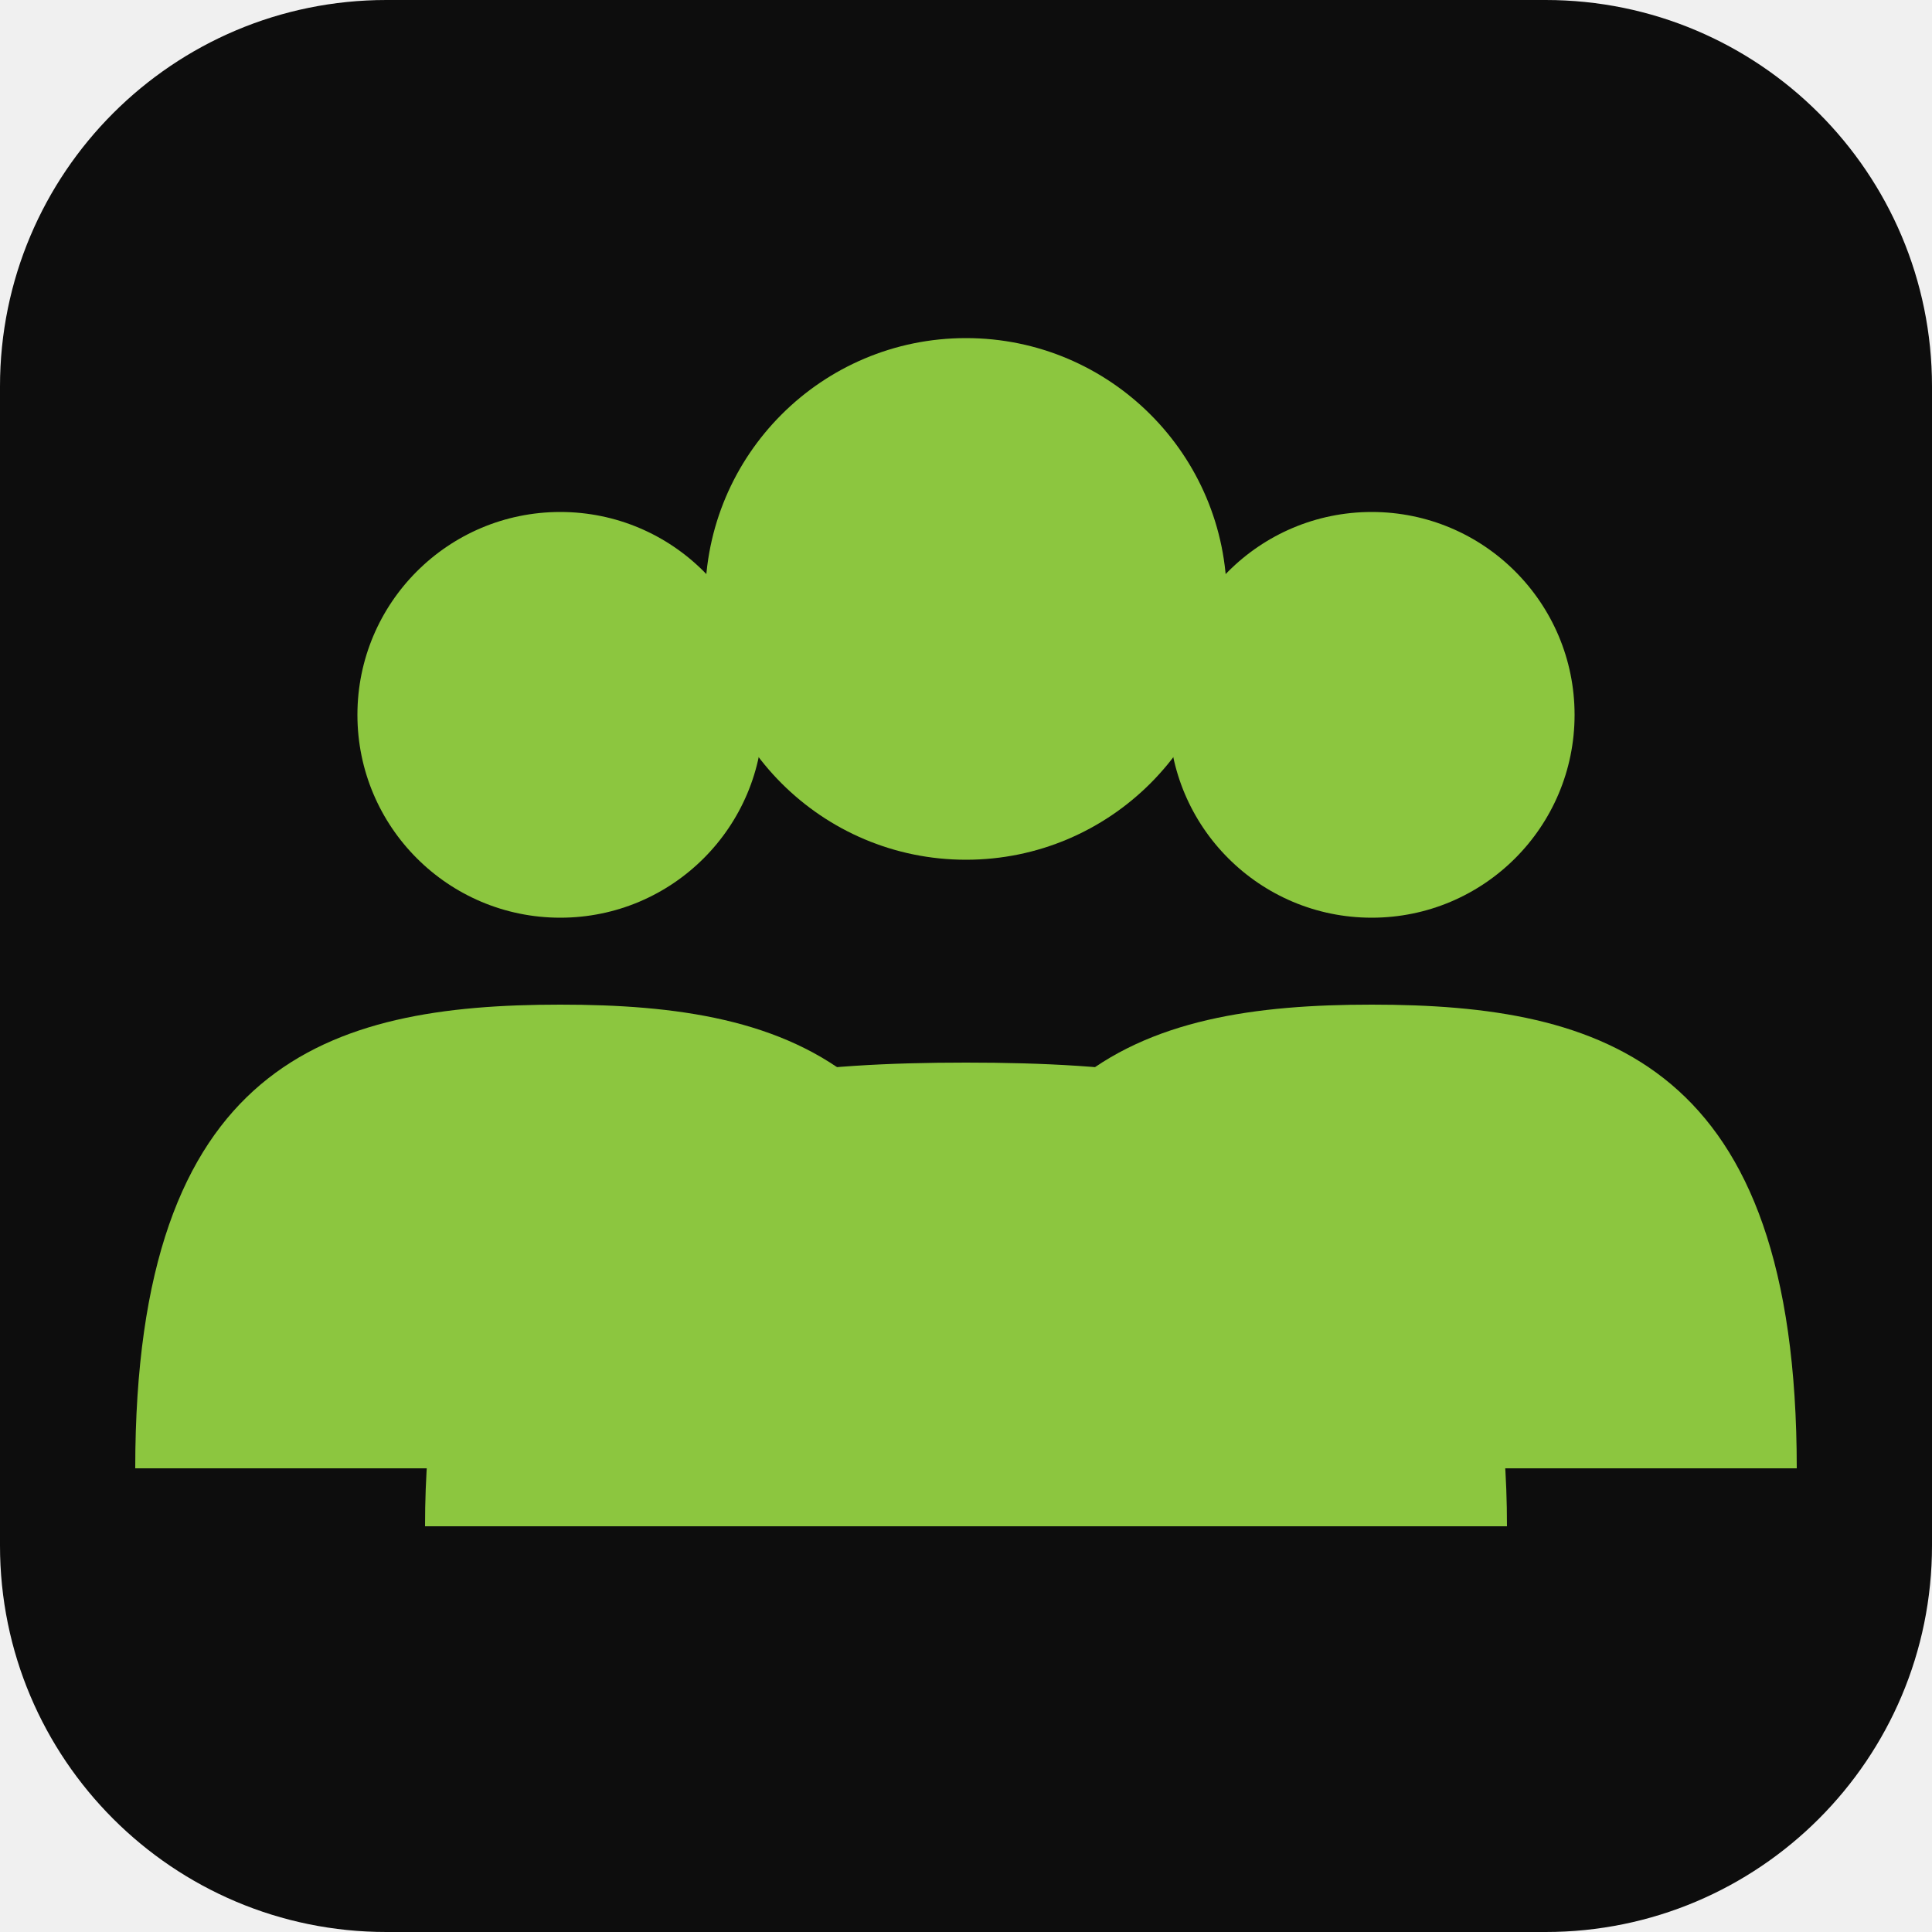
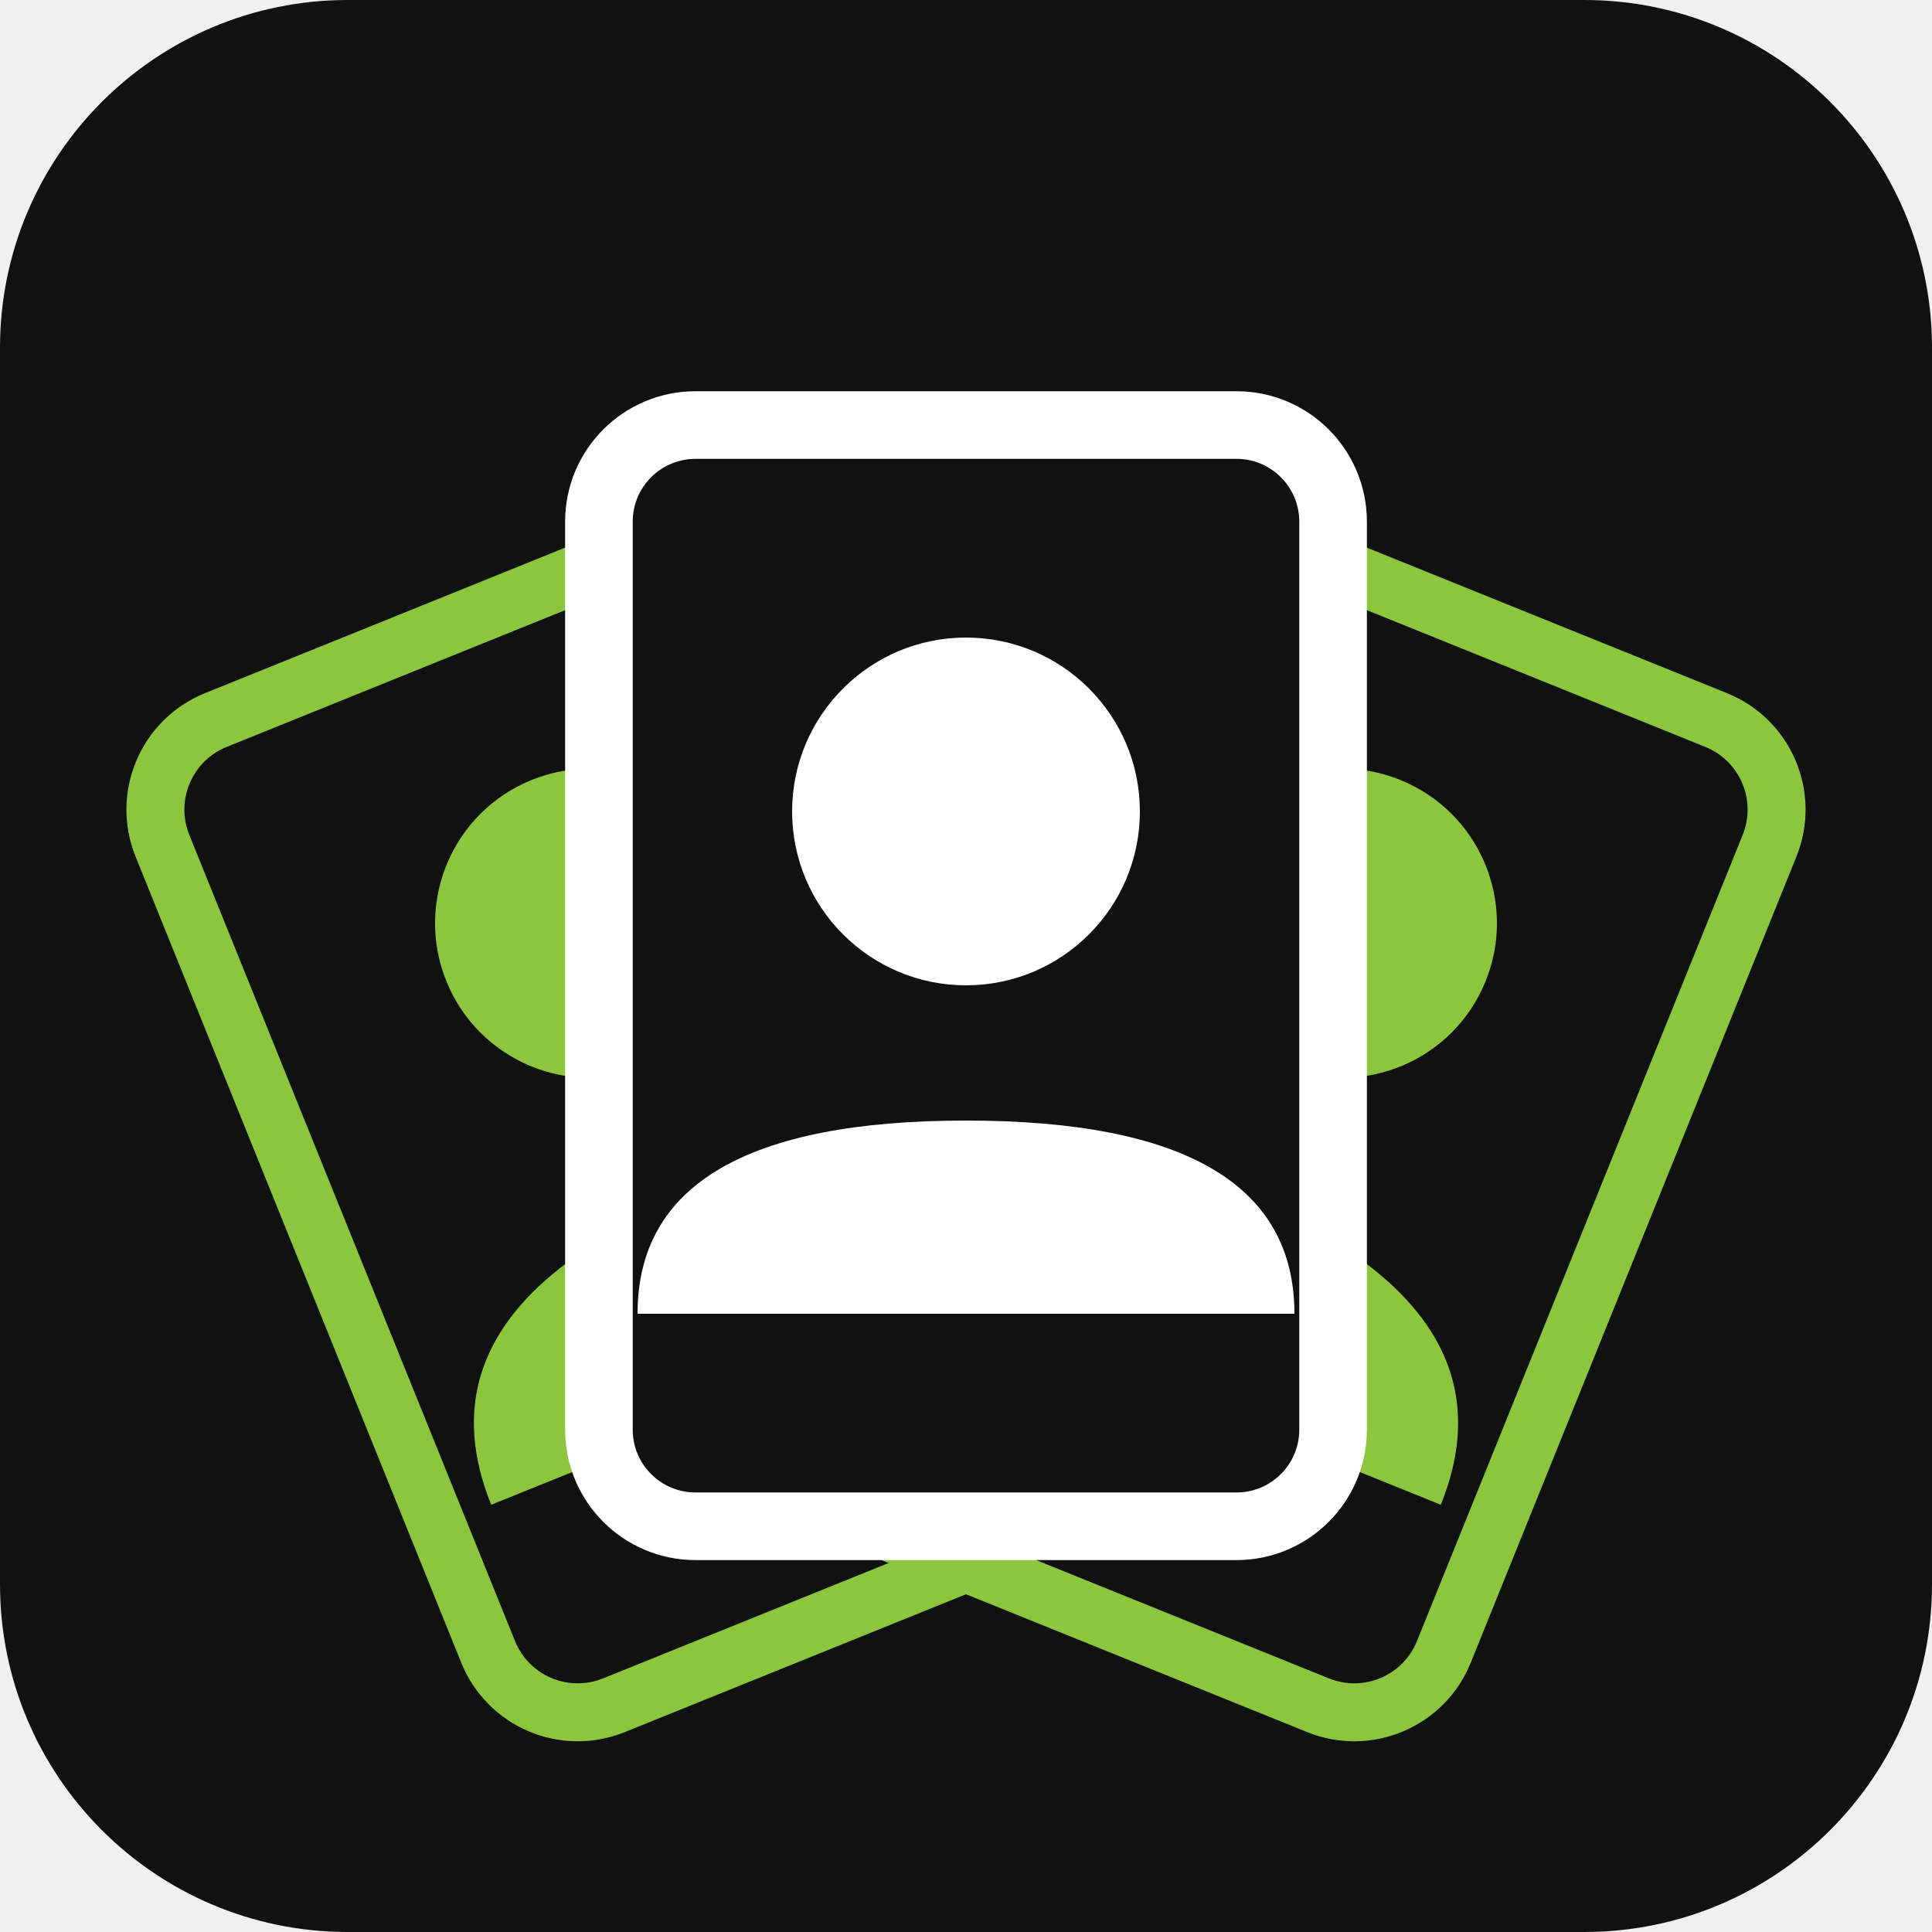
<svg xmlns="http://www.w3.org/2000/svg" viewBox="0 0 100 100">
-   <rect width="100" height="100" rx="20" fill="#0d0d0d" />
-   <g fill="#8cc63f">
-     <circle cx="29" cy="37" r="10.5" />
-     <path d="M7 76 C7 55 17 52 29 52 C41 52 51 55 51 76Z" />
+   <rect width="100" height="100" rx="18" fill="#111" />
+   <g transform="rotate(-22, 50, 96)">
+     <rect x="31" y="27" width="38" height="55" rx="5" fill="#111" stroke="#8cc63f" stroke-width="3" />
+     <circle cx="50" cy="44" r="8" fill="#8cc63f" />
+     <path d="M34 70 Q34 59 50 59 Q66 59 66 70Z" fill="#8cc63f" />
  </g>
-   <g fill="#8cc63f">
-     <circle cx="71" cy="37" r="10.5" />
-     <path d="M49 76 C49 55 59 52 71 52 C83 52 93 55 93 76Z" />
+   <g transform="rotate(22, 50, 96)">
+     <rect x="31" y="27" width="38" height="55" rx="5" fill="#111" stroke="#8cc63f" stroke-width="3" />
+     <circle cx="50" cy="44" r="8" fill="#8cc63f" />
+     <path d="M34 70 Q34 59 50 59 Q66 59 66 70Z" fill="#8cc63f" />
  </g>
-   <g fill="#8cc63f">
-     <circle cx="50" cy="31" r="13.5" />
-     <path d="M22 79 C22 58 34 55 50 55 C66 55 78 58 78 79Z" />
-   </g>
+   <rect x="31" y="22" width="38" height="57" rx="5" fill="#111" stroke="#ffffff" stroke-width="3.5" />
+   <circle cx="50" cy="42" r="9" fill="#ffffff" />
+   <path d="M33 68 Q33 58 50 58 Q67 58 67 68Z" fill="#ffffff" />
</svg>
